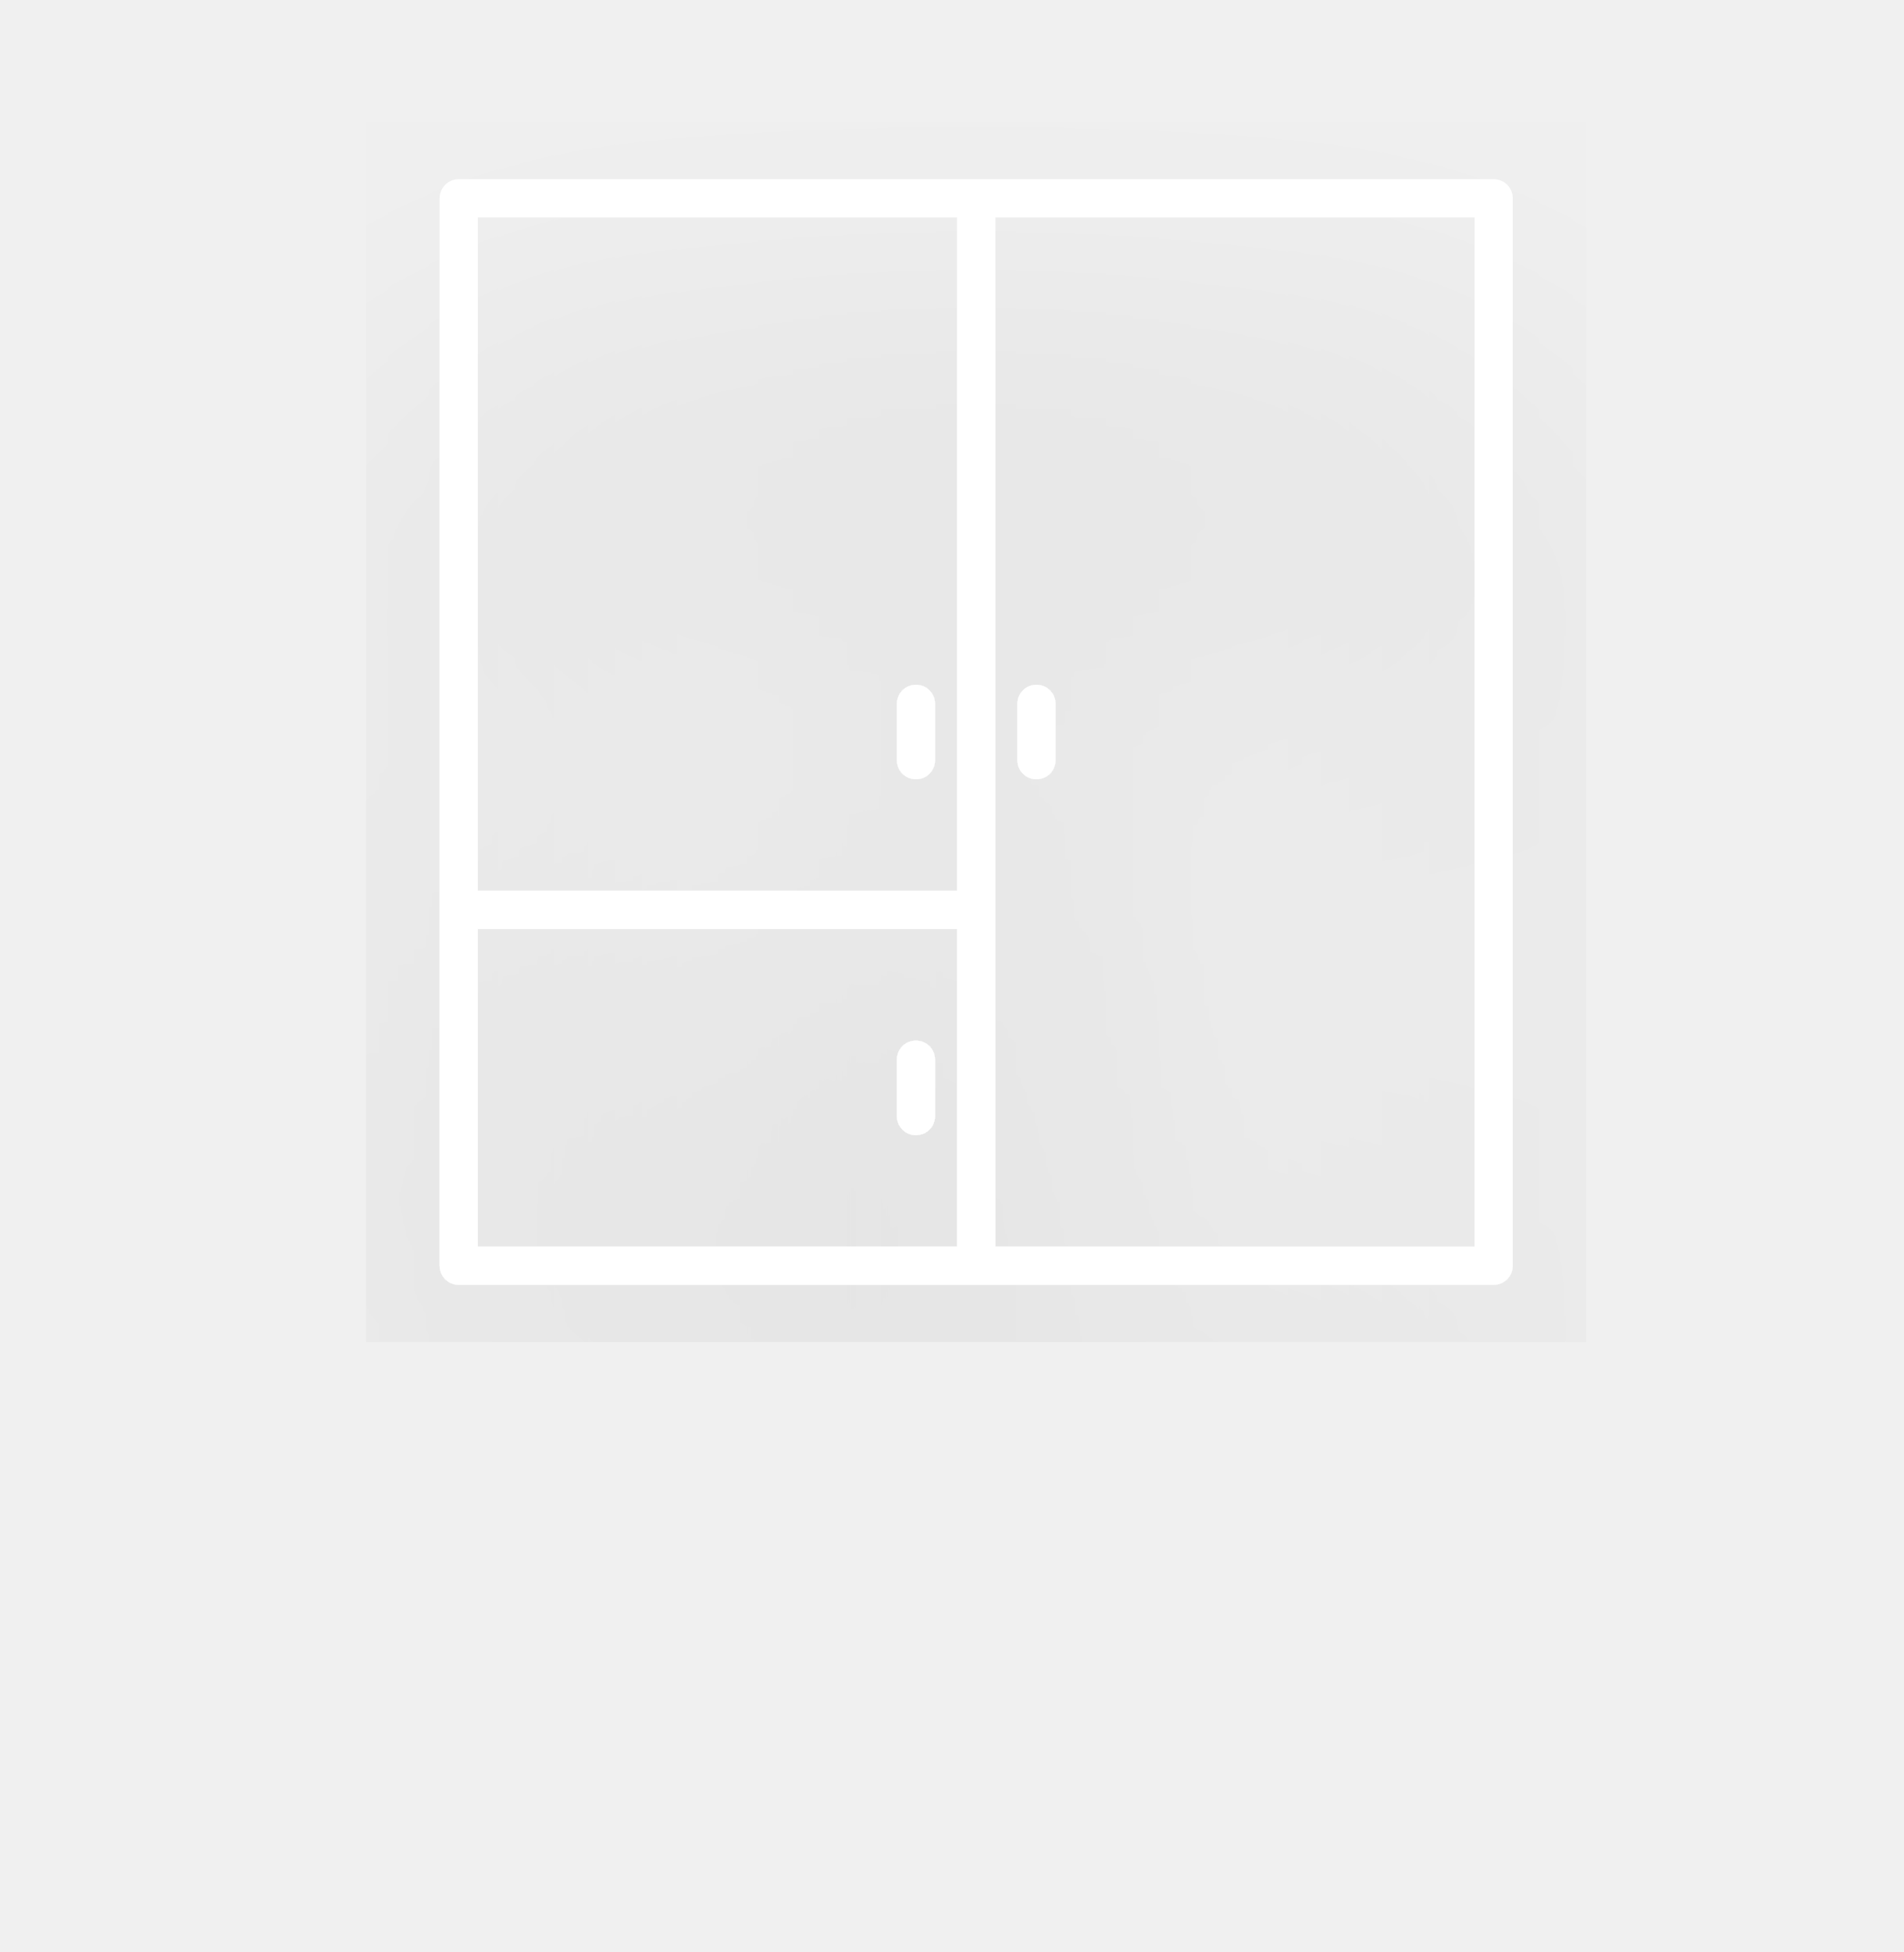
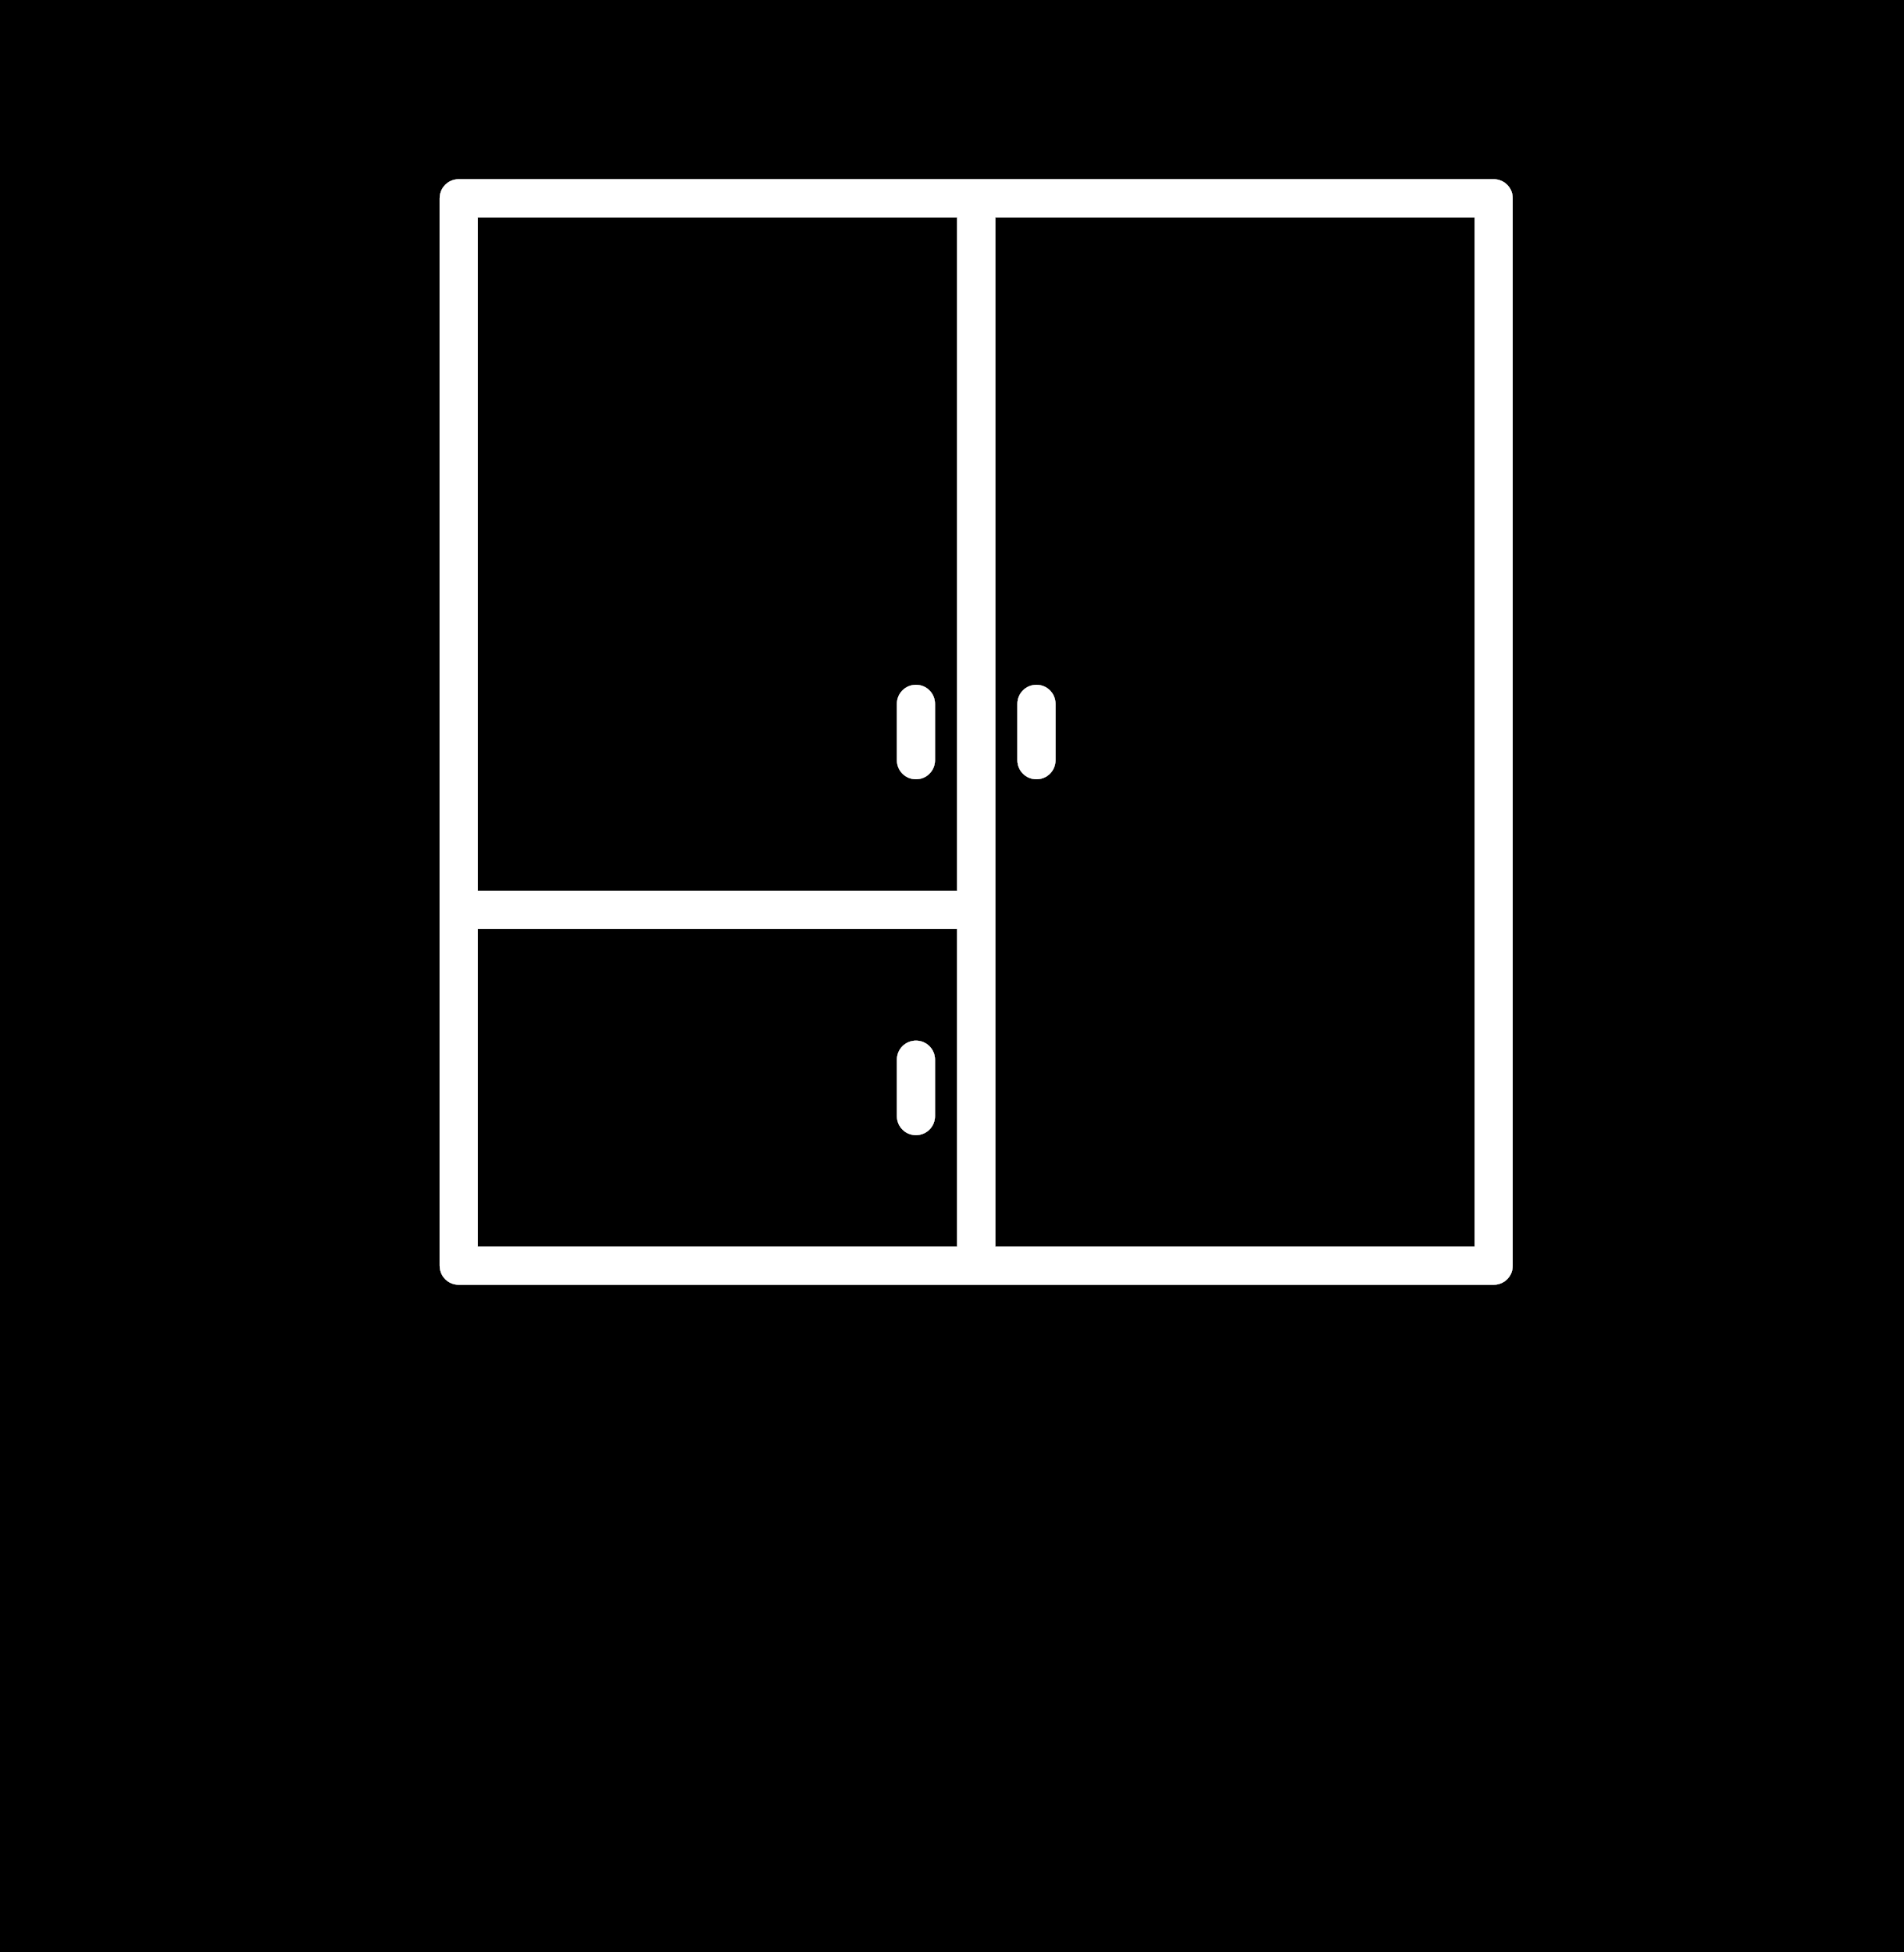
<svg xmlns="http://www.w3.org/2000/svg" width="78" height="80" viewBox="0 0 78 80" fill="none">
-   <g clip-path="url(#clip0_248_314)" filter="url(#filter0_d_248_314)">
+   <g clipPath="url(#clip0_248_314)" filter="url(#filter0_d_248_314)">
    <path d="M58.731 -91.131C58.299 -91.131 57.95 -91.481 57.95 -91.912V-95.698H22.048V-91.912C22.048 -91.481 21.698 -91.131 21.266 -91.131C20.834 -91.131 20.485 -91.481 20.485 -91.912V-105.487C20.485 -107.784 22.353 -109.653 24.648 -109.653H55.345C57.642 -109.653 59.512 -107.784 59.512 -105.487V-91.912C59.513 -91.481 59.162 -91.131 58.731 -91.131ZM22.048 -97.261H57.949V-105.487C57.949 -106.923 56.781 -108.091 55.345 -108.091H24.649C23.215 -108.091 22.048 -106.923 22.048 -105.487V-97.261H22.048ZM61.874 -109.807H18.126C17.694 -109.807 17.345 -110.157 17.345 -110.588C17.345 -111.02 17.694 -111.37 18.126 -111.37H61.874C62.306 -111.37 62.655 -111.02 62.655 -110.588C62.655 -110.157 62.306 -109.807 61.874 -109.807ZM-267.445 -20.92C-267.877 -20.92 -268.227 -21.27 -268.227 -21.702V-28.938H-277.162V-21.702C-277.162 -21.27 -277.512 -20.92 -277.943 -20.92C-278.374 -20.92 -278.724 -21.27 -278.724 -21.702V-33.144H-280.174C-280.605 -33.144 -280.955 -33.494 -280.955 -33.925C-280.955 -34.356 -280.605 -34.706 -280.174 -34.706H-268.145L-267.031 -44.727V-49.548C-267.031 -49.98 -266.681 -50.33 -266.25 -50.33C-265.819 -50.33 -265.469 -49.98 -265.469 -49.548V-44.695C-265.469 -44.676 -265.469 -44.657 -265.47 -44.638C-265.47 -44.621 -265.472 -44.603 -265.474 -44.586L-266.663 -33.882V-21.702C-266.664 -21.27 -267.014 -20.92 -267.445 -20.92ZM-277.162 -30.5H-268.227V-33.144H-277.162V-30.5ZM-288.126 -20.92C-288.149 -20.92 -288.173 -20.921 -288.195 -20.924H-293.373C-293.804 -20.924 -294.154 -21.273 -294.154 -21.705C-294.154 -22.136 -293.804 -22.486 -293.373 -22.486H-288.907V-40.321H-301.586C-302.017 -40.321 -302.367 -40.671 -302.367 -41.102C-302.367 -41.534 -302.017 -41.884 -301.586 -41.884H-274.662C-274.23 -41.884 -273.88 -41.534 -273.88 -41.102C-273.88 -40.671 -274.23 -40.321 -274.662 -40.321H-287.345V-22.486H-282.877C-282.445 -22.486 -282.095 -22.136 -282.095 -21.705C-282.095 -21.273 -282.445 -20.924 -282.877 -20.924H-288.056C-288.079 -20.921 -288.102 -20.92 -288.126 -20.92ZM-298.309 -20.92C-298.74 -20.92 -299.09 -21.27 -299.09 -21.702V-28.938H-308.023V-21.702C-308.023 -21.27 -308.373 -20.92 -308.805 -20.92C-309.236 -20.92 -309.586 -21.27 -309.586 -21.702V-33.882L-310.775 -44.586C-310.777 -44.604 -310.779 -44.623 -310.78 -44.642C-310.781 -44.659 -310.781 -44.677 -310.781 -44.695V-49.548C-310.781 -49.98 -310.431 -50.33 -310 -50.33C-309.569 -50.33 -309.219 -49.98 -309.219 -49.548V-44.727L-308.105 -34.706H-296.077C-295.646 -34.706 -295.296 -34.356 -295.296 -33.925C-295.296 -33.494 -295.646 -33.144 -296.077 -33.144H-297.527V-21.702C-297.527 -21.27 -297.877 -20.92 -298.309 -20.92ZM-308.023 -30.5H-299.09V-33.144H-308.023V-30.5ZM-203.766 -24.529C-204.198 -24.529 -204.548 -24.879 -204.548 -25.31V-27.46H-222.501C-222.933 -27.46 -223.282 -27.809 -223.282 -28.241V-43.205H-240.453V-25.31C-240.453 -24.879 -240.803 -24.529 -241.234 -24.529C-241.666 -24.529 -242.016 -24.879 -242.016 -25.31V-43.205H-244.375C-244.806 -43.205 -245.156 -43.555 -245.156 -43.986V-45.94C-245.156 -46.371 -244.806 -46.721 -244.375 -46.721H-200.625C-200.194 -46.721 -199.844 -46.371 -199.844 -45.94V-43.986C-199.844 -43.555 -200.194 -43.205 -200.625 -43.205H-202.985V-25.31C-202.985 -24.879 -203.334 -24.529 -203.766 -24.529ZM-221.72 -29.023H-204.548V-35.331H-221.72V-29.023ZM-221.72 -36.894H-204.548V-43.205H-221.72V-36.894ZM-203.766 -44.767H-201.406V-45.159H-243.594V-44.767H-203.766ZM-212.11 -31.395H-214.151C-214.583 -31.395 -214.932 -31.745 -214.932 -32.177C-214.932 -32.609 -214.583 -32.958 -214.151 -32.958H-212.11C-211.679 -32.958 -211.329 -32.609 -211.329 -32.177C-211.329 -31.745 -211.679 -31.395 -212.11 -31.395ZM-212.11 -39.27H-214.151C-214.583 -39.27 -214.932 -39.62 -214.932 -40.051C-214.932 -40.483 -214.583 -40.832 -214.151 -40.832H-212.11C-211.679 -40.832 -211.329 -40.483 -211.329 -40.051C-211.329 -39.62 -211.679 -39.27 -212.11 -39.27ZM-138.141 -24.529C-138.573 -24.529 -138.923 -24.879 -138.923 -25.31V-35.331H-174.828V-25.31C-174.828 -24.879 -175.178 -24.529 -175.609 -24.529C-176.041 -24.529 -176.391 -24.879 -176.391 -25.31V-43.205H-178.75C-179.181 -43.205 -179.531 -43.555 -179.531 -43.986V-45.94C-179.531 -46.371 -179.181 -46.721 -178.75 -46.721H-135C-134.569 -46.721 -134.219 -46.371 -134.219 -45.94V-43.986C-134.219 -43.555 -134.569 -43.205 -135 -43.205H-137.36V-25.31C-137.36 -24.879 -137.709 -24.529 -138.141 -24.529ZM-156.095 -36.894H-138.923V-43.205H-156.095V-36.894ZM-174.827 -36.894H-157.656V-43.205H-174.827V-36.894ZM-138.141 -44.767H-135.781V-45.159H-177.969V-44.767H-138.141ZM-146.485 -39.27H-148.526C-148.957 -39.27 -149.307 -39.62 -149.307 -40.051C-149.307 -40.482 -148.957 -40.832 -148.526 -40.832H-146.485C-146.054 -40.832 -145.704 -40.482 -145.704 -40.051C-145.704 -39.62 -146.054 -39.27 -146.485 -39.27ZM-165.221 -39.39H-167.263C-167.695 -39.39 -168.045 -39.74 -168.045 -40.171C-168.045 -40.602 -167.695 -40.952 -167.263 -40.952H-165.221C-164.79 -40.952 -164.44 -40.602 -164.44 -40.171C-164.44 -39.74 -164.789 -39.39 -165.221 -39.39ZM-82.242 -12.969C-82.674 -12.969 -83.023 -13.319 -83.023 -13.75V-16.11H-99.479V-13.75C-99.479 -13.319 -99.828 -12.969 -100.26 -12.969C-100.692 -12.969 -101.041 -13.319 -101.041 -13.75V-28.501H-103.891C-104.323 -28.501 -104.672 -28.851 -104.672 -29.282C-104.634 -30.785 -103.446 -31.942 -101.964 -31.942H-100.844L-100.838 -49.043C-100.632 -54.237 -96.421 -58.281 -91.252 -58.281C-86.079 -58.281 -81.868 -54.237 -81.665 -49.074L-81.656 -31.942H-80.534C-79.077 -31.942 -77.862 -30.759 -77.827 -29.305C-77.827 -29.299 -77.827 -29.292 -77.827 -29.286V-29.282C-77.827 -28.851 -78.176 -28.501 -78.608 -28.501H-81.459V-13.75C-81.461 -13.319 -81.81 -12.969 -82.242 -12.969ZM-99.479 -17.673H-83.023V-22.306H-99.479V-17.673ZM-99.479 -23.868H-83.023V-28.501H-99.479V-23.868ZM-82.242 -30.063H-79.748C-79.954 -30.259 -80.232 -30.38 -80.536 -30.38H-101.966C-102.269 -30.38 -102.547 -30.259 -102.754 -30.063H-82.242ZM-99.282 -31.942H-83.218L-83.227 -49.042C-83.396 -53.334 -86.921 -56.719 -91.251 -56.719C-95.578 -56.719 -99.104 -53.334 -99.276 -49.012L-99.282 -31.942ZM-90.269 -19.206H-92.231C-92.662 -19.206 -93.012 -19.556 -93.012 -19.987C-93.012 -20.418 -92.662 -20.768 -92.231 -20.768H-90.269C-89.837 -20.768 -89.487 -20.418 -89.487 -19.987C-89.487 -19.556 -89.837 -19.206 -90.269 -19.206ZM-90.269 -25.405H-92.231C-92.662 -25.405 -93.012 -25.755 -93.012 -26.186C-93.012 -26.617 -92.662 -26.967 -92.231 -26.967H-90.269C-89.837 -26.967 -89.487 -26.617 -89.487 -26.186C-89.487 -25.755 -89.837 -25.405 -90.269 -25.405ZM-95.68 -39.119C-95.88 -39.119 -96.08 -39.195 -96.232 -39.348C-96.537 -39.653 -96.537 -40.147 -96.232 -40.452L-87.372 -49.313C-87.067 -49.618 -86.573 -49.618 -86.267 -49.313C-85.962 -49.007 -85.962 -48.513 -86.267 -48.208L-95.127 -39.348C-95.28 -39.195 -95.48 -39.119 -95.68 -39.119ZM-91.82 -39.666C-92.02 -39.666 -92.22 -39.742 -92.373 -39.895C-92.678 -40.2 -92.678 -40.695 -92.373 -41L-87.919 -45.452C-87.613 -45.756 -87.12 -45.756 -86.814 -45.452C-86.509 -45.147 -86.509 -44.652 -86.814 -44.346L-91.268 -39.895C-91.421 -39.742 -91.621 -39.666 -91.82 -39.666ZM-95.133 -42.98C-95.333 -42.98 -95.533 -43.056 -95.685 -43.209C-95.991 -43.513 -95.991 -44.008 -95.685 -44.313L-91.235 -48.765C-90.93 -49.07 -90.436 -49.07 -90.13 -48.765C-89.825 -48.46 -89.825 -47.966 -90.13 -47.66L-94.581 -43.209C-94.733 -43.056 -94.933 -42.98 -95.133 -42.98ZM-36.37 -12.969C-36.473 -12.969 -36.578 -12.989 -36.679 -13.033C-37.075 -13.205 -37.256 -13.665 -37.086 -14.06L-36.522 -15.363H-37.763C-38.195 -15.363 -38.545 -15.713 -38.545 -16.144V-32.842C-38.545 -33.298 -38.135 -33.656 -37.694 -33.62H-31.144V-42.802H-37.763C-37.992 -42.802 -38.209 -42.902 -38.358 -43.077C-38.505 -43.251 -38.57 -43.481 -38.535 -43.706L-36.334 -57.623C-36.273 -58.002 -35.946 -58.281 -35.562 -58.281H-25.172C-24.788 -58.281 -24.461 -58.002 -24.401 -57.623L-22.195 -43.706C-22.159 -43.481 -22.224 -43.25 -22.372 -43.076C-22.52 -42.902 -22.738 -42.802 -22.966 -42.802H-24.71V-39.087C-24.71 -38.656 -25.059 -38.306 -25.491 -38.306C-25.924 -38.306 -26.273 -38.656 -26.273 -39.087V-42.802H-29.582V-33.62H-13.556C-13.114 -33.655 -12.706 -33.297 -12.706 -32.842V-16.143C-12.706 -15.712 -13.055 -15.362 -13.487 -15.362H-14.696L-14.131 -14.06C-13.959 -13.664 -14.141 -13.204 -14.537 -13.033C-14.934 -12.862 -15.394 -13.043 -15.564 -13.439L-16.399 -15.363H-34.819L-35.651 -13.44C-35.779 -13.145 -36.067 -12.969 -36.37 -12.969ZM-15.87 -16.925H-14.268V-23.71H-36.982V-16.925H-35.35C-35.338 -16.926 -35.327 -16.926 -35.314 -16.925H-15.905C-15.893 -16.926 -15.88 -16.926 -15.87 -16.925ZM-36.982 -25.273H-14.268V-32.059H-36.982V-25.273ZM-25.491 -44.366H-23.88L-25.838 -56.719H-34.894L-36.849 -44.365H-25.491V-44.366ZM-24.304 -19.533H-26.95C-27.382 -19.533 -27.731 -19.883 -27.731 -20.314C-27.731 -20.746 -27.382 -21.095 -26.95 -21.095H-24.304C-23.872 -21.095 -23.523 -20.746 -23.523 -20.314C-23.523 -19.884 -23.872 -19.533 -24.304 -19.533ZM-24.304 -27.888H-26.95C-27.382 -27.888 -27.731 -28.238 -27.731 -28.669C-27.731 -29.101 -27.382 -29.45 -26.95 -29.45H-24.304C-23.872 -29.45 -23.523 -29.101 -23.523 -28.669C-23.523 -28.238 -23.872 -27.888 -24.304 -27.888ZM60.648 -26.242C60.346 -26.242 60.059 -26.419 59.931 -26.713L59.2 -28.398H40.002C40 -28.398 40 -28.398 39.998 -28.398H20.83L20.102 -26.713C19.93 -26.319 19.472 -26.135 19.075 -26.306C18.679 -26.477 18.497 -26.938 18.668 -27.334L19.128 -28.398H18.126C17.694 -28.398 17.345 -28.748 17.345 -29.179V-44.224C17.345 -44.673 17.747 -45.031 18.175 -45.004H39.95C39.966 -45.006 39.985 -45.01 40 -45.006C40.02 -45.01 40.033 -45.006 40.05 -45.004H61.825C62.25 -45.031 62.655 -44.673 62.655 -44.224V-29.179C62.655 -28.748 62.306 -28.398 61.874 -28.398H60.903L61.364 -27.334C61.536 -26.938 61.354 -26.478 60.958 -26.307C60.857 -26.263 60.752 -26.242 60.648 -26.242ZM59.73 -29.96H61.093V-35.921H40.783V-29.96H59.695C59.706 -29.961 59.719 -29.961 59.73 -29.96ZM20.334 -29.96H39.217V-35.921H18.907V-29.96H20.299C20.309 -29.961 20.322 -29.961 20.334 -29.96ZM40.783 -37.484H61.093V-43.441H40.783V-37.484ZM18.907 -37.484H39.217V-43.441H18.907V-37.484ZM52.13 -32.159H49.745C49.313 -32.159 48.964 -32.509 48.964 -32.94C48.964 -33.371 49.313 -33.721 49.745 -33.721H52.13C52.562 -33.721 52.911 -33.371 52.911 -32.94C52.911 -32.509 52.562 -32.159 52.13 -32.159ZM30.251 -32.159H27.867C27.435 -32.159 27.086 -32.509 27.086 -32.94C27.086 -33.371 27.435 -33.721 27.867 -33.721H30.252C30.683 -33.721 31.033 -33.371 31.033 -32.94C31.033 -32.509 30.683 -32.159 30.251 -32.159ZM52.13 -39.682H49.745C49.313 -39.682 48.964 -40.032 48.964 -40.463C48.964 -40.895 49.313 -41.245 49.745 -41.245H52.13C52.562 -41.245 52.911 -40.895 52.911 -40.463C52.911 -40.032 52.562 -39.682 52.13 -39.682ZM30.251 -39.682H27.867C27.435 -39.682 27.086 -40.032 27.086 -40.463C27.086 -40.895 27.435 -41.245 27.867 -41.245H30.252C30.683 -41.245 31.033 -40.895 31.033 -40.463C31.033 -40.032 30.683 -39.682 30.251 -39.682ZM-308.741 39.38C-308.845 39.38 -308.951 39.36 -309.052 39.316C-309.448 39.145 -309.63 38.684 -309.458 38.289L-308.998 37.226H-310C-310.431 37.226 -310.781 36.877 -310.781 36.444V21.4C-310.781 20.968 -310.431 20.619 -310 20.619H-288.126C-288.123 20.619 -288.123 20.619 -288.123 20.619H-266.25C-265.819 20.619 -265.469 20.968 -265.469 21.4V36.444C-265.469 36.876 -265.819 37.225 -266.25 37.225H-267.221L-266.76 38.287C-266.588 38.684 -266.77 39.144 -267.166 39.315C-267.561 39.488 -268.022 39.305 -268.194 38.909L-268.925 37.224H-288.123C-288.123 37.223 -288.123 37.223 -288.126 37.224H-307.295L-308.024 38.908C-308.152 39.204 -308.439 39.38 -308.741 39.38ZM-268.395 35.662H-267.031V22.181H-287.341V35.662H-268.43C-268.418 35.662 -268.406 35.662 -268.395 35.662ZM-307.79 35.662H-288.907V29.703H-309.219V35.662H-307.825C-307.813 35.662 -307.802 35.662 -307.79 35.662ZM-309.219 28.14H-288.907V22.181H-309.219V28.14ZM-297.871 33.465H-300.255C-300.687 33.465 -301.037 33.115 -301.037 32.684C-301.037 32.252 -300.687 31.902 -300.255 31.902H-297.871C-297.44 31.902 -297.09 32.252 -297.09 32.684C-297.09 33.115 -297.44 33.465 -297.871 33.465ZM-285.691 30.893C-286.122 30.893 -286.472 30.544 -286.472 30.112V27.727C-286.472 27.294 -286.122 26.945 -285.691 26.945C-285.259 26.945 -284.909 27.294 -284.909 27.727V30.112C-284.909 30.543 -285.259 30.893 -285.691 30.893ZM-297.871 25.939H-300.255C-300.687 25.939 -301.037 25.59 -301.037 25.158C-301.037 24.726 -300.687 24.377 -300.255 24.377H-297.871C-297.44 24.377 -297.09 24.726 -297.09 25.158C-297.09 25.59 -297.44 25.939 -297.871 25.939ZM-202.787 42.591C-203.218 42.591 -203.568 42.242 -203.568 41.81V41.537H-222.497C-222.498 41.537 -222.498 41.537 -222.5 41.537H-241.401V41.81C-241.401 42.242 -241.751 42.591 -242.182 42.591C-242.613 42.591 -242.963 42.242 -242.963 41.81V41.537H-244.305C-244.752 41.586 -245.155 41.214 -245.155 40.758V18.19C-245.155 17.758 -244.805 17.409 -244.374 17.409H-200.624C-200.193 17.409 -199.843 17.758 -199.843 18.19C-199.843 18.213 -199.844 18.237 -199.846 18.259V25.643C-199.845 25.666 -199.843 25.689 -199.843 25.712V40.756C-199.843 41.188 -200.193 41.537 -200.624 41.537H-202.005V41.811C-202.005 42.242 -202.355 42.591 -202.787 42.591ZM-221.716 39.975H-201.406V34.015H-221.716V39.975ZM-243.594 39.975H-223.282V34.015H-243.594V39.975ZM-221.716 32.452H-201.406V25.782C-201.408 25.759 -201.409 25.736 -201.409 25.712V18.971H-221.716V32.452ZM-243.594 32.452H-223.279V18.971H-243.594V32.452ZM-210.369 37.779H-212.753C-213.184 37.779 -213.534 37.43 -213.534 36.998C-213.534 36.566 -213.184 36.216 -212.753 36.216H-210.369C-209.938 36.216 -209.588 36.566 -209.588 36.998C-209.588 37.43 -209.938 37.779 -210.369 37.779ZM-232.246 37.779H-234.63C-235.062 37.779 -235.412 37.43 -235.412 36.998C-235.412 36.566 -235.062 36.216 -234.63 36.216H-232.246C-231.815 36.216 -231.465 36.566 -231.465 36.998C-231.465 37.43 -231.815 37.779 -232.246 37.779ZM-202.939 27.682C-203.37 27.682 -203.72 27.333 -203.72 26.901V24.519C-203.72 24.087 -203.37 23.737 -202.939 23.737C-202.508 23.737 -202.158 24.087 -202.158 24.519V26.901C-202.158 27.333 -202.508 27.682 -202.939 27.682ZM-242.075 27.682C-242.506 27.682 -242.856 27.333 -242.856 26.901V24.519C-242.856 24.087 -242.506 23.737 -242.075 23.737C-241.644 23.737 -241.294 24.087 -241.294 24.519V26.901C-241.294 27.333 -241.643 27.682 -242.075 27.682ZM-137.162 46.619C-137.593 46.619 -137.943 46.27 -137.943 45.838V45.561H-156.872C-156.873 45.561 -156.873 45.561 -156.875 45.561H-175.776V45.838C-175.776 46.27 -176.126 46.619 -176.557 46.619C-176.988 46.619 -177.338 46.27 -177.338 45.838V45.561H-178.68C-179.125 45.612 -179.53 45.238 -179.53 44.783V37.258C-179.53 36.826 -179.18 36.477 -178.749 36.477H-175.556V34.473H-178.75C-179.181 34.473 -179.531 34.123 -179.531 33.691C-179.531 33.259 -179.181 32.91 -178.75 32.91H-160.047L-159.52 31.201H-170.901C-171.332 31.201 -171.682 30.852 -171.682 30.419V14.162C-171.682 13.73 -171.332 13.38 -170.901 13.38H-142.849C-142.418 13.38 -142.068 13.73 -142.068 14.162V30.42C-142.068 30.852 -142.418 31.201 -142.849 31.201H-154.231L-153.705 32.911H-135C-134.569 32.911 -134.219 33.26 -134.219 33.692C-134.219 34.124 -134.569 34.473 -135 34.473H-138.192V36.477H-135C-134.569 36.477 -134.219 36.827 -134.219 37.258V44.78C-134.219 45.212 -134.569 45.562 -135 45.562H-136.38V45.839C-136.38 46.27 -136.73 46.619 -137.162 46.619ZM-156.095 43.998H-135.781V38.039H-156.095V43.998ZM-177.969 43.998H-157.657V38.039H-177.969V43.998ZM-173.995 36.477H-139.755V34.473H-154.263C-154.274 34.473 -154.286 34.473 -154.299 34.473H-159.451C-159.463 34.473 -159.475 34.473 -159.487 34.473H-173.994V36.477H-173.995ZM-158.412 32.91H-155.34L-155.866 31.201H-157.885L-158.412 32.91ZM-155.271 29.638H-143.63V14.943H-170.12V29.639H-158.48C-158.467 29.64 -158.455 29.64 -158.445 29.639H-155.307C-155.295 29.639 -155.283 29.639 -155.271 29.638ZM-144.744 41.803H-147.128C-147.559 41.803 -147.909 41.454 -147.909 41.022C-147.909 40.59 -147.559 40.24 -147.128 40.24H-144.744C-144.313 40.24 -143.963 40.59 -143.963 41.022C-143.963 41.454 -144.313 41.803 -144.744 41.803ZM-166.621 41.803H-169.005C-169.437 41.803 -169.787 41.454 -169.787 41.022C-169.787 40.59 -169.437 40.24 -169.005 40.24H-166.621C-166.19 40.24 -165.84 40.59 -165.84 41.022C-165.84 41.454 -166.19 41.803 -166.621 41.803ZM-83.958 40.415C-84.39 40.415 -84.739 40.066 -84.739 39.633V38.037H-97.765V39.633C-97.765 40.066 -98.114 40.415 -98.546 40.415C-98.978 40.415 -99.327 40.066 -99.327 39.633V38.037H-112.343V39.615C-112.343 40.047 -112.692 40.396 -113.124 40.396C-113.556 40.396 -113.905 40.047 -113.905 39.615V20.366C-113.905 19.934 -113.556 19.585 -113.124 19.585H-69.376C-68.944 19.585 -68.595 19.934 -68.595 20.366V39.612C-68.595 40.044 -68.944 40.393 -69.376 40.393C-69.808 40.393 -70.157 40.044 -70.157 39.612V38.037H-83.177V39.633C-83.177 40.066 -83.526 40.415 -83.958 40.415ZM-83.177 36.475H-70.157V25.887H-83.177V36.475ZM-97.765 36.475H-84.739V23.544H-97.765V36.475ZM-112.343 36.475H-99.327V25.887H-112.343V36.475ZM-83.177 24.325H-70.157V21.148H-83.177V24.325ZM-112.343 24.325H-99.327V21.148H-112.343V24.325ZM-97.765 21.982H-84.739V21.148H-97.765V21.982ZM-82.209 32.732C-82.641 32.732 -82.991 32.383 -82.991 31.951V30.412C-82.991 29.98 -82.641 29.63 -82.209 29.63C-81.777 29.63 -81.428 29.98 -81.428 30.412V31.951C-81.428 32.383 -81.777 32.732 -82.209 32.732ZM-100.294 32.732C-100.726 32.732 -101.075 32.383 -101.075 31.951V30.412C-101.075 29.98 -100.726 29.63 -100.294 29.63C-99.862 29.63 -99.513 29.98 -99.513 30.412V31.951C-99.513 32.383 -99.862 32.732 -100.294 32.732ZM-75.87 23.344H-77.459C-77.891 23.344 -78.241 22.994 -78.241 22.562C-78.241 22.13 -77.891 21.781 -77.459 21.781H-75.87C-75.438 21.781 -75.089 22.13 -75.089 22.562C-75.089 22.994 -75.439 23.344 -75.87 23.344ZM-105.04 23.344H-106.626C-107.058 23.344 -107.407 22.994 -107.407 22.562C-107.407 22.13 -107.058 21.781 -106.626 21.781H-105.04C-104.608 21.781 -104.259 22.13 -104.259 22.562C-104.259 22.994 -104.609 23.344 -105.04 23.344ZM-15.026 52.655H-36.228C-36.66 52.655 -37.009 52.306 -37.009 51.874V22.709C-37.009 22.707 -37.009 22.707 -37.009 22.705V8.126C-37.009 7.694 -36.66 7.344 -36.228 7.344H-15.023C-14.591 7.344 -14.242 7.694 -14.242 8.126C-14.242 8.149 -14.242 8.173 -14.245 8.195V22.642C-14.242 22.665 -14.242 22.688 -14.242 22.712C-14.242 22.735 -14.242 22.759 -14.245 22.781V37.225C-14.242 37.248 -14.242 37.271 -14.242 37.294C-14.242 37.318 -14.242 37.341 -14.245 37.364V51.874C-14.245 52.306 -14.594 52.655 -15.026 52.655ZM-35.446 51.093H-15.806V38.076H-35.446V51.093ZM-35.446 36.51H-15.806V23.493H-35.446V36.51ZM-35.446 21.924H-15.806V8.907H-35.446V21.924ZM-33.999 46.523C-34.431 46.523 -34.781 46.173 -34.781 45.741V43.43C-34.781 42.998 -34.431 42.649 -33.999 42.649C-33.567 42.649 -33.218 42.998 -33.218 43.43V45.741C-33.218 46.173 -33.567 46.523 -33.999 46.523ZM-33.999 31.937C-34.431 31.937 -34.781 31.587 -34.781 31.155V28.848C-34.781 28.416 -34.431 28.066 -33.999 28.066C-33.567 28.066 -33.218 28.416 -33.218 28.848V31.155C-33.218 31.587 -33.567 31.937 -33.999 31.937ZM-33.999 17.352C-34.431 17.352 -34.781 17.002 -34.781 16.57V14.262C-34.781 13.83 -34.431 13.481 -33.999 13.481C-33.567 13.481 -33.218 13.83 -33.218 14.262V16.57C-33.218 17.002 -33.567 17.352 -33.999 17.352ZM61.204 52.655H40.002C40 52.655 40 52.655 39.998 52.655H18.796C18.364 52.655 18.015 52.306 18.015 51.874V8.126C18.015 7.694 18.364 7.344 18.796 7.344H61.203C61.635 7.344 61.984 7.694 61.984 8.126V22.705C61.984 22.707 61.984 22.707 61.984 22.709V51.874C61.985 52.306 61.635 52.655 61.204 52.655ZM40.783 51.093H60.423V22.709C60.423 22.707 60.423 22.707 60.423 22.705V8.907H40.783V22.705C40.783 22.707 40.783 22.707 40.783 22.709V51.093ZM19.577 51.093H39.217V38.073H19.577V51.093ZM19.577 36.51H39.217V22.709C39.217 22.707 39.217 22.707 39.217 22.705V8.907H19.577V36.51ZM37.531 46.523C37.099 46.523 36.75 46.173 36.75 45.741V43.43C36.75 42.998 37.099 42.649 37.531 42.649C37.963 42.649 38.312 42.998 38.312 43.43V45.741C38.312 46.173 37.963 46.523 37.531 46.523ZM42.469 31.937C42.037 31.937 41.687 31.587 41.687 31.155V28.848C41.687 28.416 42.037 28.066 42.469 28.066C42.901 28.066 43.25 28.416 43.25 28.848V31.155C43.25 31.587 42.901 31.937 42.469 31.937ZM37.531 31.937C37.099 31.937 36.75 31.587 36.75 31.155V28.848C36.75 28.416 37.099 28.066 37.531 28.066C37.963 28.066 38.312 28.416 38.312 28.848V31.155C38.312 31.587 37.963 31.937 37.531 31.937ZM-266.92 118.28H-288.123C-288.124 118.28 -288.124 118.28 -288.126 118.28H-309.33C-309.761 118.28 -310.111 117.931 -310.111 117.499V73.751C-310.111 73.319 -309.761 72.969 -309.33 72.969H-266.921C-266.49 72.969 -266.14 73.319 -266.14 73.751V88.33C-266.14 88.332 -266.14 88.332 -266.14 88.334V117.499C-266.139 117.931 -266.49 118.28 -266.92 118.28ZM-287.341 116.718H-267.702V88.334C-267.702 88.332 -267.702 88.332 -267.702 88.33V74.532H-287.341V88.33C-287.341 88.332 -287.341 88.332 -287.341 88.334V116.718ZM-308.548 116.718H-288.907V88.334C-288.907 88.332 -288.907 88.332 -288.907 88.33V74.532H-308.548V116.718ZM-277.523 110.934C-281.185 110.934 -284.164 107.955 -284.164 104.294V86.958C-284.164 83.296 -281.185 80.317 -277.523 80.317C-273.861 80.317 -270.88 83.296 -270.88 86.958L-270.883 104.294C-270.883 107.955 -273.862 110.934 -277.523 110.934ZM-277.523 81.879C-280.323 81.879 -282.602 84.157 -282.602 86.957V104.293C-282.602 107.093 -280.323 109.37 -277.523 109.37C-274.723 109.37 -272.445 107.093 -272.445 104.293L-272.442 86.957C-272.442 84.157 -274.722 81.879 -277.523 81.879ZM-285.655 97.562C-286.087 97.562 -286.437 97.212 -286.437 96.78V94.473C-286.437 94.04 -286.087 93.691 -285.655 93.691C-285.224 93.691 -284.874 94.04 -284.874 94.473V96.78C-284.874 97.212 -285.224 97.562 -285.655 97.562ZM-290.593 97.562C-291.024 97.562 -291.374 97.212 -291.374 96.78V94.473C-291.374 94.04 -291.024 93.691 -290.593 93.691C-290.161 93.691 -289.812 94.04 -289.812 94.473V96.78C-289.812 97.212 -290.161 97.562 -290.593 97.562ZM-134.222 84.172C-134.222 83.74 -134.572 83.391 -135.003 83.391C-135.435 83.391 -135.784 83.74 -135.784 84.172V92.721H-135.838C-135.912 91.005 -137.32 89.63 -139.055 89.63H-142.635C-144.369 89.63 -145.777 91.005 -145.85 92.721H-174.63C-175.917 92.721 -177.091 93.22 -177.966 94.035V90.358C-177.966 89.926 -178.316 89.576 -178.748 89.576C-179.179 89.576 -179.529 89.926 -179.529 90.358L-179.531 105.94C-179.531 106.358 -179.204 106.698 -178.792 106.721V107.078C-178.792 107.51 -178.443 107.859 -178.011 107.859C-177.58 107.859 -177.23 107.51 -177.23 107.078V106.721H-136.523V107.078C-136.523 107.51 -136.173 107.859 -135.741 107.859C-135.309 107.859 -134.96 107.51 -134.96 107.078V106.721C-134.548 106.7 -134.22 106.358 -134.22 105.94L-134.222 84.172ZM-142.635 91.192H-139.055C-138.184 91.192 -137.467 91.862 -137.393 92.712H-144.295C-144.221 91.862 -143.505 91.192 -142.635 91.192ZM-174.63 94.284H-135.784V96.839H-177.877C-177.524 95.375 -176.202 94.284 -174.63 94.284ZM-177.969 105.159V98.402H-135.783L-135.781 105.159H-177.969ZM-68.598 100.412C-68.598 99.98 -68.948 99.63 -69.379 99.63H-86.563V92.412C-86.563 91.98 -86.912 91.63 -87.345 91.63H-95.158C-95.59 91.63 -95.939 91.98 -95.939 92.412V99.63H-99.518C-99.078 98.246 -100.409 92.394 -99.995 91.285C-99.906 91.045 -99.939 90.777 -100.085 90.566C-100.231 90.355 -100.47 90.23 -100.727 90.23H-101.78V87.562H-97.612C-97.384 87.562 -97.169 87.463 -97.02 87.291C-96.872 87.12 -96.805 86.891 -96.839 86.666L-98.314 76.694C-98.37 76.312 -98.699 76.027 -99.087 76.027H-106.036C-106.423 76.027 -106.752 76.311 -106.809 76.694L-108.281 86.666C-108.313 86.891 -108.248 87.12 -108.099 87.291C-107.952 87.463 -107.735 87.562 -107.508 87.562H-103.343V90.23H-104.396C-104.652 90.23 -104.892 90.355 -105.038 90.566C-105.184 90.777 -105.217 91.045 -105.127 91.285C-104.713 92.395 -106.042 98.246 -105.603 99.63H-113.124C-113.556 99.63 -113.905 99.98 -113.905 100.412V113.301C-113.905 113.718 -113.579 114.059 -113.168 114.081V114.44C-113.168 114.872 -112.819 115.221 -112.387 115.221C-111.955 115.221 -111.605 114.872 -111.605 114.44V114.083H-70.898V114.44C-70.898 114.872 -70.549 115.221 -70.117 115.221C-69.685 115.221 -69.336 114.872 -69.336 114.44V114.082C-69.144 114.072 -68.961 113.991 -68.824 113.854C-68.677 113.707 -68.595 113.509 -68.595 113.301L-68.598 100.412ZM-94.377 93.193H-88.126V99.63H-94.377V93.193ZM-106.602 86.001L-105.361 77.591H-99.761L-98.517 86.001H-106.602ZM-103.409 91.794H-101.713C-101.866 93.034 -100.595 98.614 -101.221 99.63H-103.899C-104.525 98.615 -103.255 93.034 -103.409 91.794ZM-92.036 112.52H-112.343V101.193H-92.036V112.52ZM-90.473 112.52V101.193H-70.16L-70.157 112.52H-90.473Z" fill="white" />
  </g>
  <defs>
-     <filter id="filter0_d_248_314" x="0" y="0" width="80" height="80" filterUnits="userSpaceOnUse" color-interpolation-filters="sRGB">
-       <feFlood flood-opacity="0" result="BackgroundImageFix" />
+     <filter id="filter0_d_248_314" x="0" y="0" width="80" height="80" filterUnits="userSpaceOnUse" colorInterpolationFilters="sRGB">
+       <feFlood floodOpacity="0" result="BackgroundImageFix" />
      <feColorMatrix in="SourceAlpha" type="matrix" values="0 0 0 0 0 0 0 0 0 0 0 0 0 0 0 0 0 0 127 0" result="hardAlpha" />
      <feOffset dy="10" />
      <feGaussianBlur stdDeviation="7.5" />
      <feComposite in2="hardAlpha" operator="out" />
      <feColorMatrix type="matrix" values="0 0 0 0 0 0 0 0 0 0 0 0 0 0 0 0 0 0 0.25 0" />
      <feBlend mode="normal" in2="BackgroundImageFix" result="effect1_dropShadow_248_314" />
      <feBlend mode="normal" in="SourceGraphic" in2="effect1_dropShadow_248_314" result="shape" />
    </filter>
    <clipPath id="clip0_248_314">
      <rect width="50" height="50" fill="white" transform="translate(15 5)" />
    </clipPath>
  </defs>
</svg>
